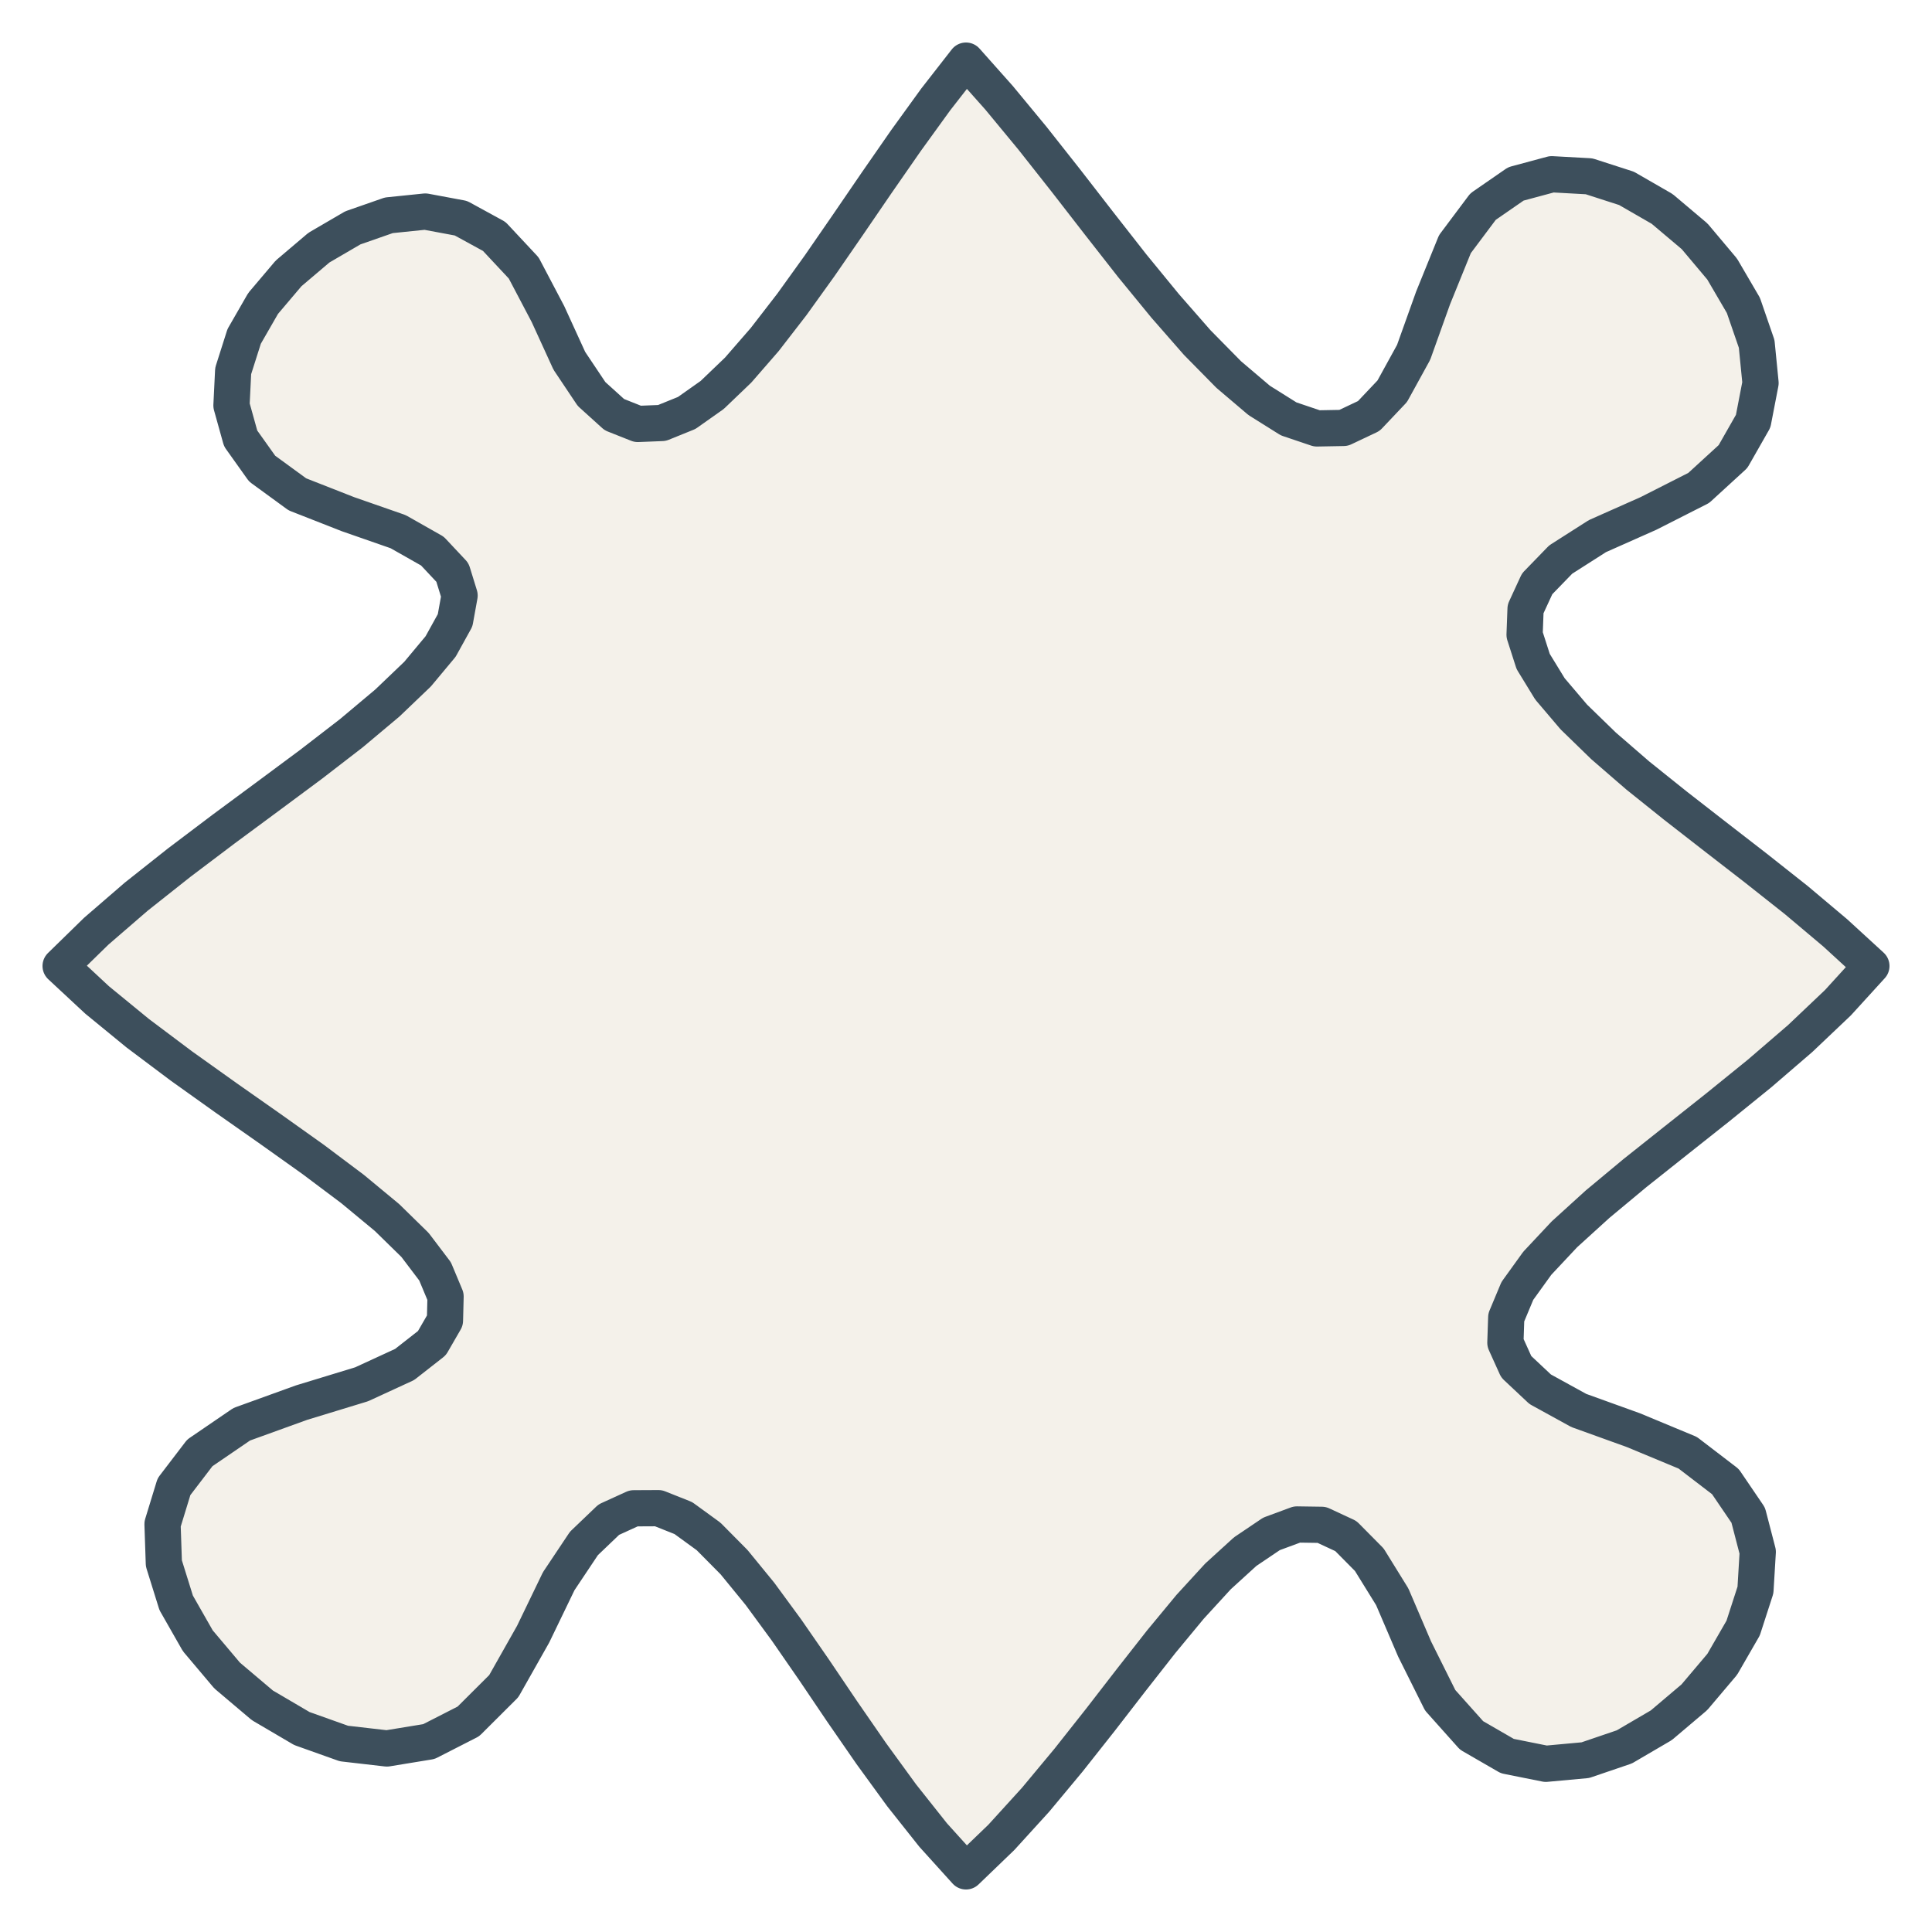
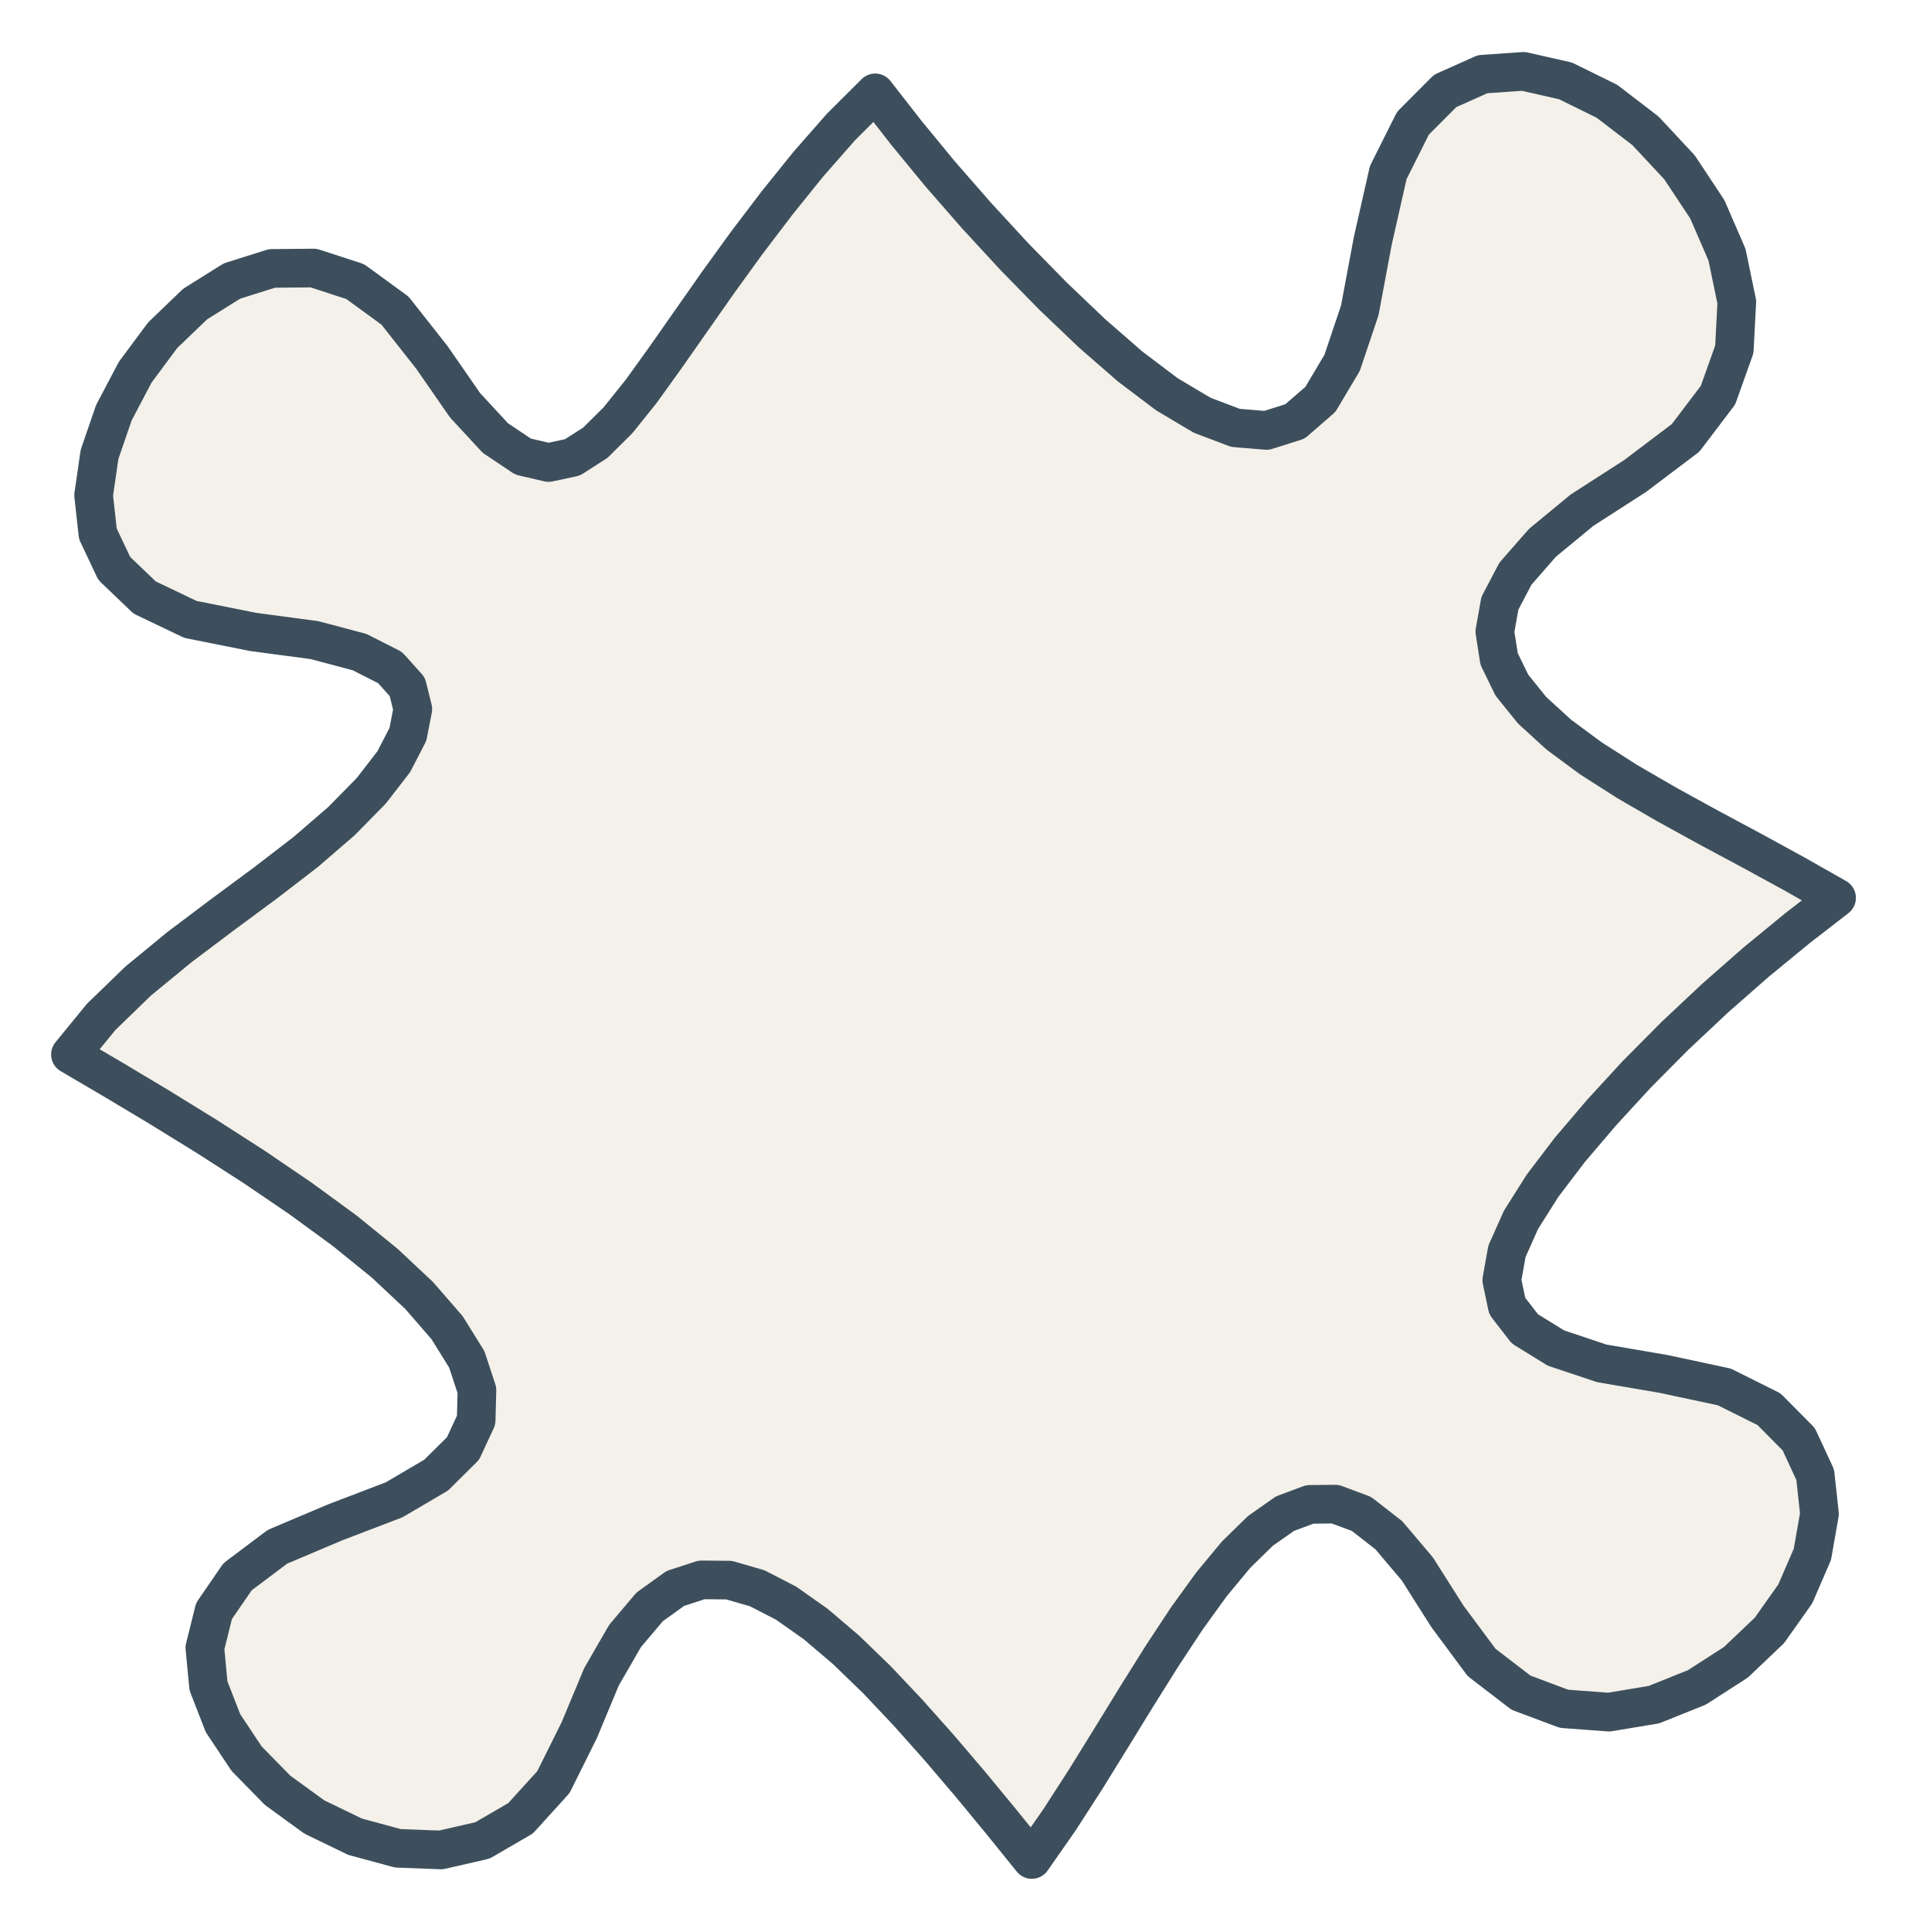
- <svg xmlns="http://www.w3.org/2000/svg" width="160" height="160" viewBox="0 0 160 160">
-   <path d="M80.00,5.02 L82.74,8.10 L85.50,11.44 L88.27,14.95 L91.03,18.51 L93.77,22.01 L96.49,25.33 L99.15,28.37 L101.76,31.02 L104.28,33.16 L106.72,34.69 L109.06,35.48 L111.27,35.44 L113.36,34.45 L115.30,32.40 L117.07,29.18 L118.68,24.68 L120.49,20.22 L122.82,17.11 L125.54,15.23 L128.51,14.43 L131.60,14.60 L134.70,15.60 L137.65,17.30 L140.34,19.57 L142.62,22.28 L144.38,25.29 L145.48,28.48 L145.80,31.72 L145.19,34.88 L143.52,37.81 L140.68,40.41 L136.52,42.52 L132.29,44.40 L129.25,46.34 L127.30,48.35 L126.34,50.43 L126.26,52.57 L126.97,54.78 L128.36,57.05 L130.34,59.38 L132.80,61.77 L135.63,64.22 L138.75,66.72 L142.04,69.28 L145.41,71.89 L148.76,74.54 L151.98,77.25 L154.98,80.00 L152.21,83.04 L149.08,86.01 L145.71,88.91 L142.23,91.73 L138.76,94.48 L135.40,97.15 L132.30,99.73 L129.56,102.22 L127.31,104.62 L125.66,106.91 L124.74,109.11 L124.67,111.20 L125.57,113.19 L127.55,115.05 L130.75,116.81 L135.27,118.44 L139.77,120.31 L142.89,122.70 L144.78,125.48 L145.57,128.52 L145.38,131.68 L144.36,134.83 L142.63,137.83 L140.32,140.56 L137.58,142.88 L134.52,144.67 L131.29,145.77 L128.02,146.07 L124.83,145.43 L121.87,143.72 L119.27,140.81 L117.15,136.56 L115.30,132.24 L113.40,129.17 L111.46,127.21 L109.46,126.28 L107.41,126.25 L105.30,127.03 L103.12,128.50 L100.87,130.55 L98.56,133.07 L96.16,135.97 L93.69,139.12 L91.13,142.43 L88.49,145.77 L85.76,149.05 L82.93,152.16 L80.00,154.98 L77.28,151.97 L74.67,148.68 L72.16,145.23 L69.74,141.73 L67.41,138.28 L65.14,135.00 L62.94,132.00 L60.79,129.37 L58.68,127.24 L56.59,125.72 L54.53,124.90 L52.48,124.91 L50.42,125.85 L48.36,127.82 L46.27,130.95 L44.15,135.34 L41.72,139.64 L38.79,142.56 L35.52,144.23 L32.04,144.80 L28.48,144.39 L25.00,143.15 L21.73,141.23 L18.81,138.76 L16.38,135.88 L14.59,132.74 L13.57,129.47 L13.46,126.22 L14.41,123.12 L16.55,120.32 L20.02,117.95 L24.97,116.16 L29.95,114.64 L33.51,113.00 L35.77,111.23 L36.85,109.36 L36.90,107.37 L36.03,105.29 L34.37,103.10 L32.05,100.83 L29.20,98.47 L25.95,96.03 L22.41,93.51 L18.72,90.92 L15.02,88.28 L11.41,85.57 L8.04,82.81 L5.02,80.00 L7.97,77.12 L11.28,74.26 L14.84,71.44 L18.52,68.66 L22.20,65.94 L25.77,63.29 L29.10,60.72 L32.08,58.22 L34.58,55.83 L36.49,53.54 L37.69,51.37 L38.06,49.32 L37.47,47.41 L35.81,45.64 L32.97,44.03 L28.81,42.58 L24.63,40.94 L21.71,38.81 L19.93,36.31 L19.17,33.58 L19.31,30.72 L20.22,27.86 L21.79,25.13 L23.90,22.64 L26.41,20.51 L29.22,18.87 L32.20,17.83 L35.22,17.52 L38.17,18.07 L40.93,19.58 L43.37,22.19 L45.38,26.01 L47.15,29.88 L48.99,32.63 L50.88,34.34 L52.82,35.11 L54.82,35.03 L56.87,34.20 L58.98,32.71 L61.13,30.65 L63.33,28.12 L65.58,25.21 L67.88,22.01 L70.22,18.62 L72.60,15.14 L75.03,11.64 L77.49,8.24 Z" fill="#F4F1EA" stroke="#3D4F5C" stroke-width="3" stroke-linejoin="round" />
+ <svg xmlns="http://www.w3.org/2000/svg" width="148" height="150" viewBox="0 0 148 150">
+   <path d="M67.97,7.21 L70.37,10.29 L73.01,13.50 L75.84,16.74 L78.79,19.94 L81.80,23.01 L84.81,25.88 L87.76,28.45 L90.62,30.61 L93.36,32.24 L95.95,33.22 L98.36,33.42 L100.57,32.72 L102.54,31.01 L104.23,28.17 L105.60,24.10 L106.61,18.70 L107.81,13.40 L109.73,9.57 L112.23,7.06 L115.14,5.76 L118.31,5.54 L121.58,6.28 L124.79,7.86 L127.78,10.15 L130.43,12.99 L132.59,16.25 L134.12,19.78 L134.88,23.44 L134.69,27.12 L133.42,30.68 L130.90,34.00 L126.98,36.96 L122.86,39.61 L119.79,42.14 L117.69,44.54 L116.48,46.84 L116.09,49.04 L116.42,51.16 L117.41,53.19 L118.98,55.14 L121.06,57.04 L123.55,58.88 L126.37,60.68 L129.46,62.47 L132.70,64.25 L136.04,66.04 L139.37,67.86 L142.63,69.71 L139.56,72.09 L136.38,74.70 L133.20,77.49 L130.09,80.41 L127.13,83.39 L124.38,86.38 L121.90,89.29 L119.78,92.08 L118.12,94.71 L117.03,97.15 L116.63,99.39 L117.05,101.40 L118.42,103.17 L120.83,104.66 L124.39,105.85 L129.18,106.67 L133.91,107.68 L137.38,109.41 L139.69,111.74 L140.97,114.50 L141.30,117.54 L140.75,120.68 L139.42,123.75 L137.41,126.59 L134.81,129.06 L131.78,131.01 L128.44,132.35 L124.95,132.93 L121.46,132.67 L118.12,131.42 L115.06,129.07 L112.41,125.50 L110.07,121.81 L107.85,119.19 L105.73,117.54 L103.69,116.78 L101.72,116.80 L99.79,117.52 L97.88,118.86 L95.99,120.71 L94.09,123.00 L92.18,125.64 L90.26,128.55 L88.31,131.66 L86.33,134.88 L84.32,138.13 L82.26,141.32 L80.13,144.37 L77.77,141.45 L75.37,138.54 L72.94,135.69 L70.50,132.95 L68.09,130.40 L65.70,128.09 L63.35,126.09 L61.05,124.47 L58.80,123.31 L56.62,122.68 L54.49,122.66 L52.44,123.33 L50.45,124.76 L48.54,127.02 L46.71,130.19 L44.98,134.34 L42.98,138.36 L40.43,141.17 L37.47,142.89 L34.24,143.63 L30.89,143.50 L27.57,142.60 L24.41,141.07 L21.56,139.00 L19.15,136.54 L17.32,133.79 L16.19,130.89 L15.91,127.94 L16.62,125.08 L18.45,122.42 L21.55,120.09 L26.04,118.19 L30.60,116.45 L33.87,114.53 L35.96,112.46 L36.98,110.26 L37.04,107.94 L36.25,105.54 L34.72,103.08 L32.55,100.58 L29.86,98.06 L26.75,95.54 L23.34,93.05 L19.74,90.60 L16.05,88.23 L12.37,85.96 L8.81,83.83 L5.47,81.87 L7.86,78.95 L10.73,76.17 L13.93,73.54 L17.29,71.01 L20.62,68.55 L23.75,66.14 L26.52,63.75 L28.83,61.40 L30.58,59.14 L31.68,57.01 L32.06,55.05 L31.63,53.32 L30.29,51.83 L27.93,50.63 L24.43,49.70 L19.64,49.06 L14.79,48.09 L11.23,46.39 L8.87,44.13 L7.60,41.44 L7.27,38.45 L7.73,35.28 L8.84,32.05 L10.50,28.90 L12.63,26.03 L15.15,23.61 L18.01,21.82 L21.12,20.84 L24.35,20.81 L27.58,21.86 L30.68,24.12 L33.54,27.75 L36.12,31.47 L38.47,34.01 L40.62,35.45 L42.60,35.91 L44.46,35.51 L46.24,34.37 L48.00,32.62 L49.79,30.39 L51.66,27.79 L53.65,24.95 L55.76,21.94 L57.99,18.86 L60.34,15.77 L62.78,12.74 L65.32,9.85 Z" fill="#F4F1EA" stroke="#3D4F5C" stroke-width="3" stroke-linejoin="round" />
</svg>
